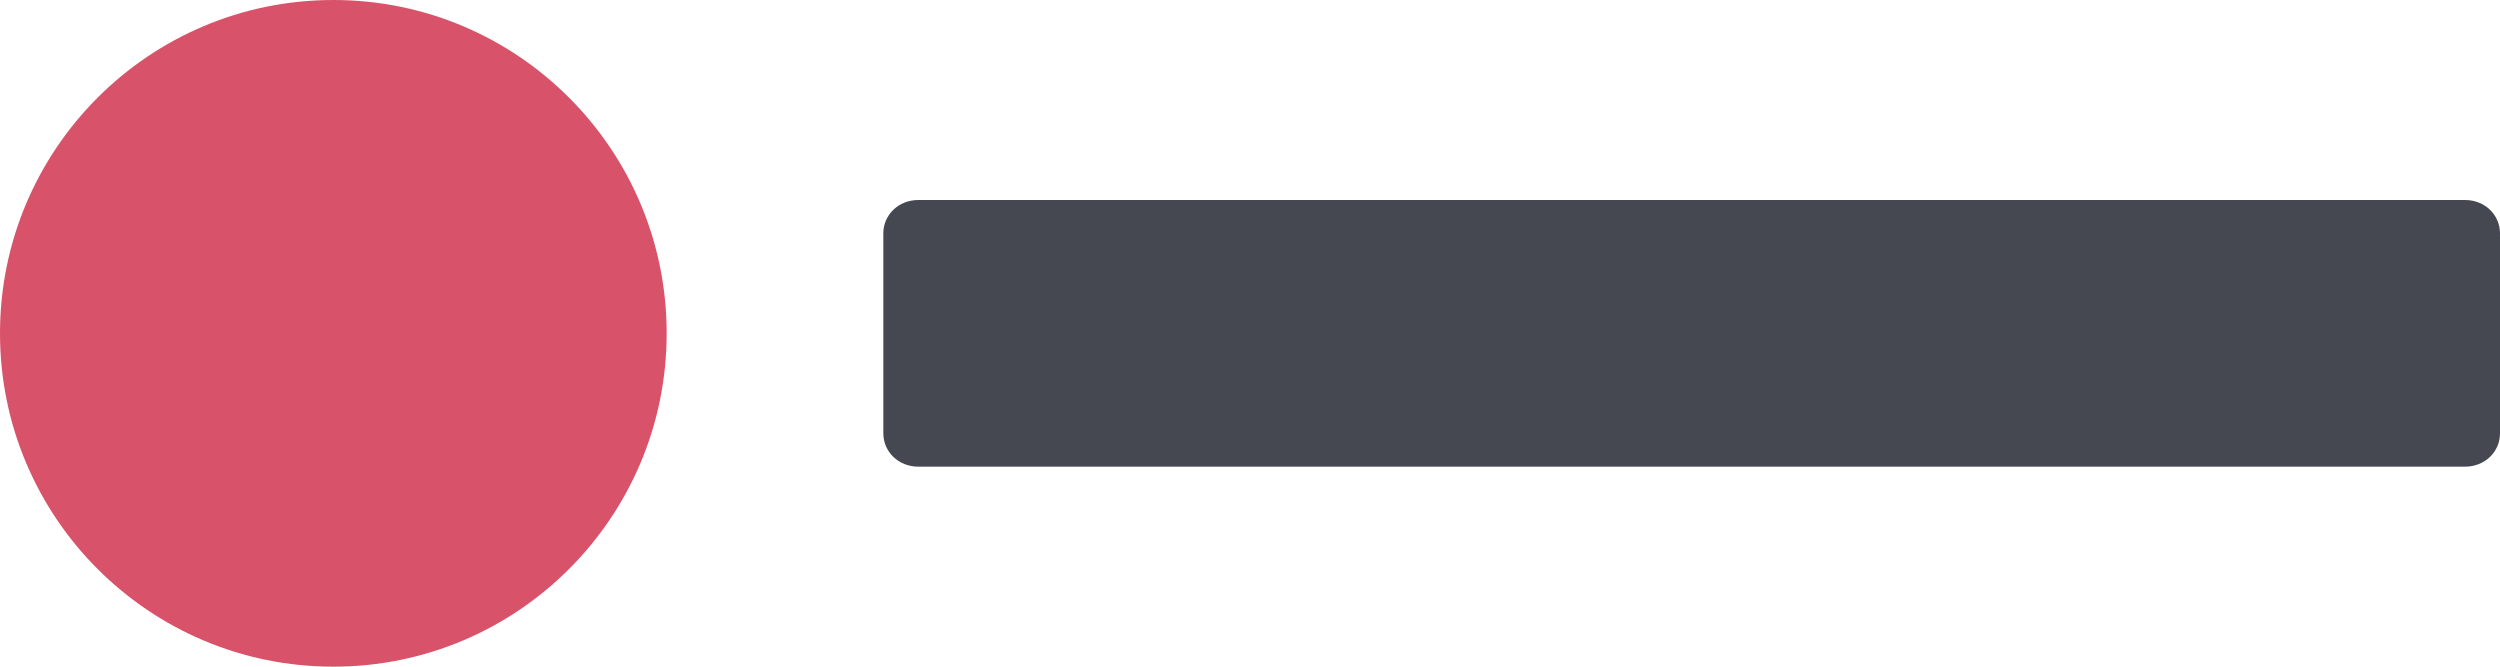
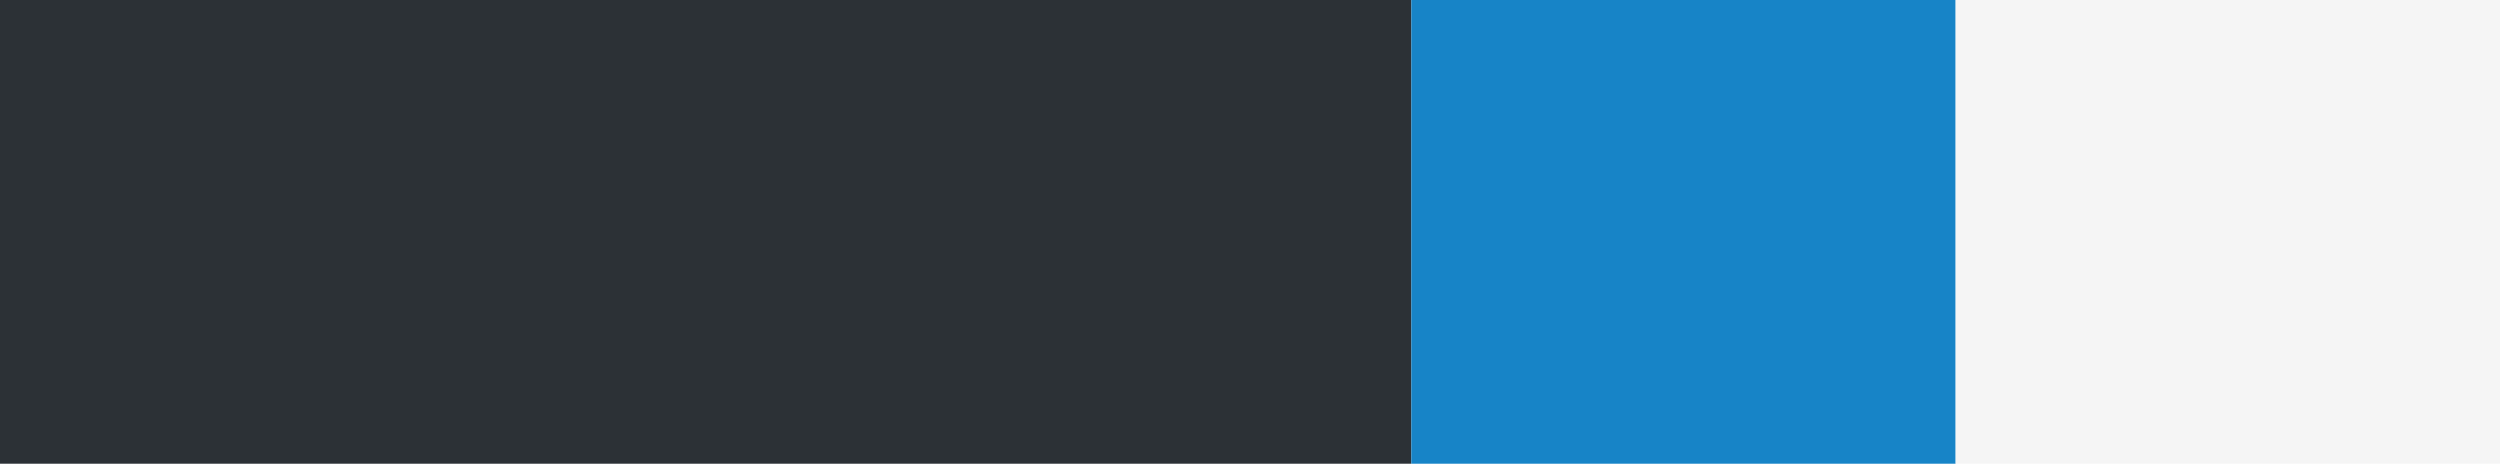
- <svg xmlns="http://www.w3.org/2000/svg" version="1.1" id="Layer_1" x="0px" y="0px" width="150px" height="40px" viewBox="0 0 150 40" style="enable-background:new 0 0 150 40;" xml:space="preserve">
+ <svg xmlns="http://www.w3.org/2000/svg" version="1.1" id="Layer_1" x="0px" y="0px" width="124px" height="23px" viewBox="-337 239 124 23" style="enable-background:new -337 239 124 23;" xml:space="preserve">
  <style type="text/css">
- 	.st0{fill:#D85269;}
- 	.st1{fill:#454751;}
+ 	.st0{fill:#2C3136;}
+ 	.st1{fill:#1784C7;}
+ 	.st2{fill:#F5F5F5;}
</style>
-   <circle class="st0" cx="20" cy="20" r="20" />
-   <path class="st1" d="M147.9,28H55.1c-1.2,0-2.1-0.9-2.1-2V14c0-1.1,0.9-2,2.1-2h92.8c1.2,0,2.1,0.9,2.1,2v12  C150,27.1,149.1,28,147.9,28z" />
+   <g>
+     <rect id="Rectangle-path" x="-337" y="239" class="st0" width="70" height="23" />
+     <rect id="Rectangle-path_1_" x="-267" y="239" class="st1" width="27" height="23" />
+     <rect id="Rectangle-path_2_" x="-240" y="239" class="st2" width="27" height="23" />
+   </g>
</svg>
